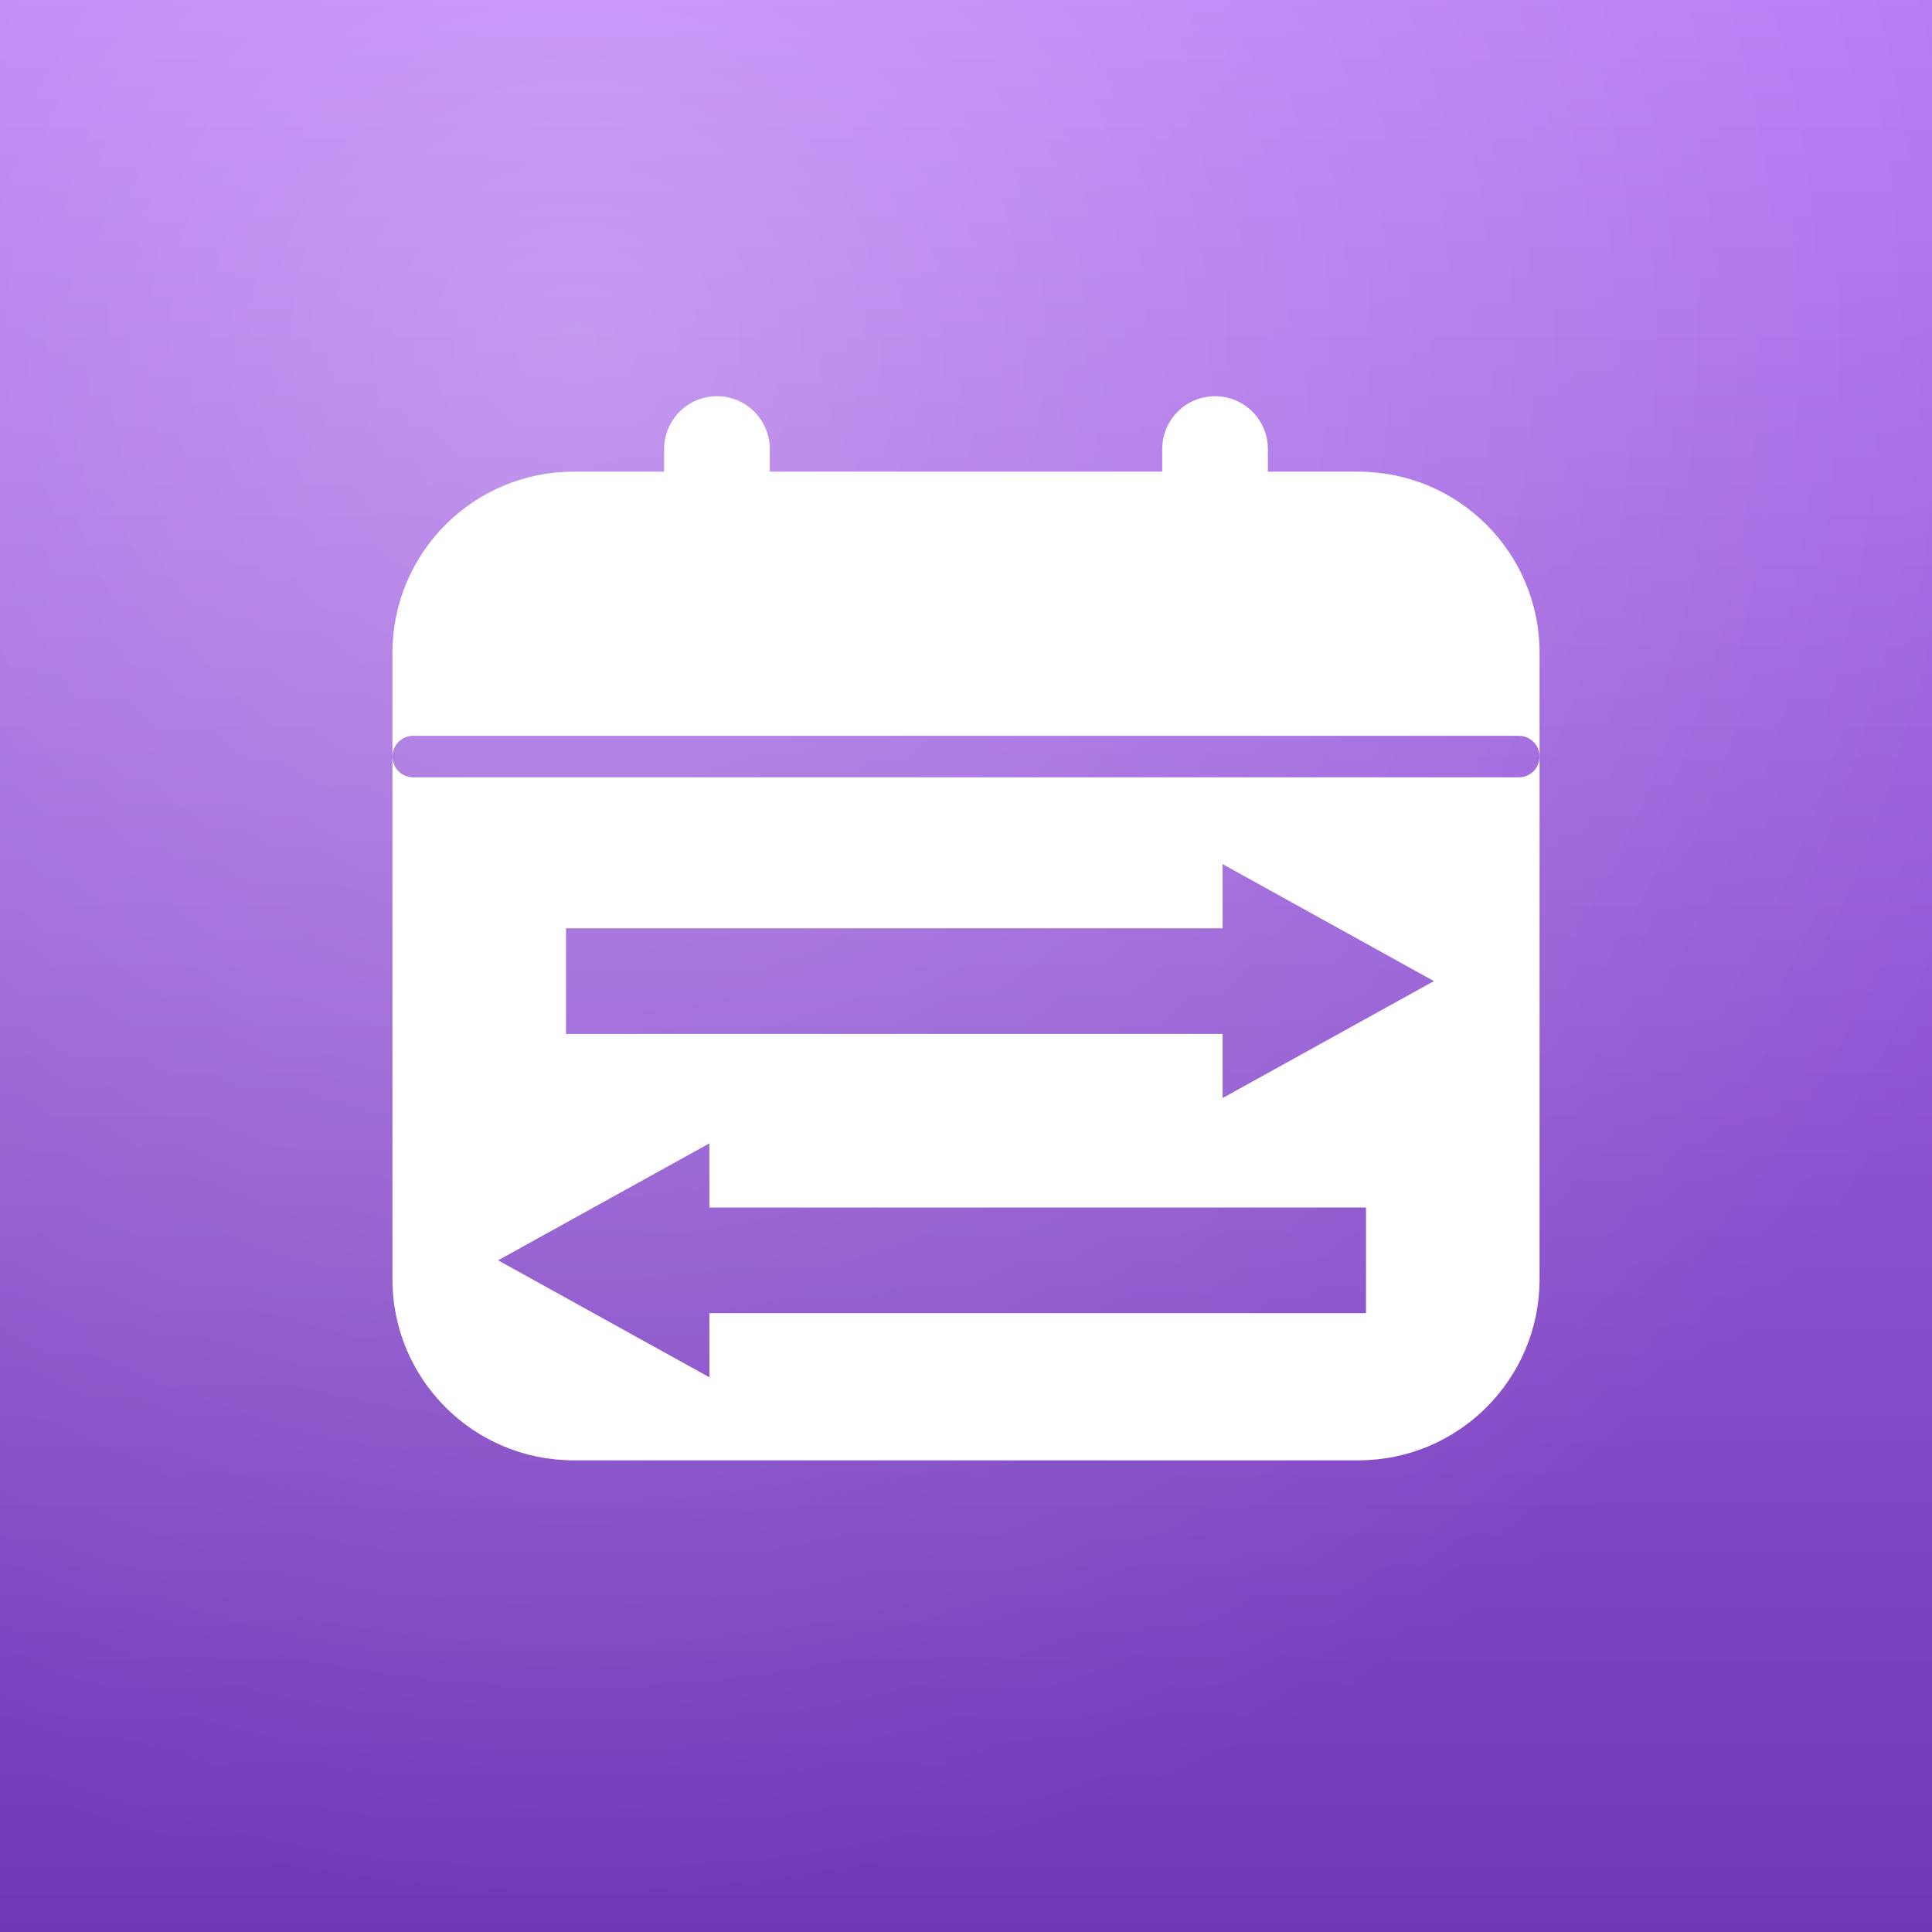
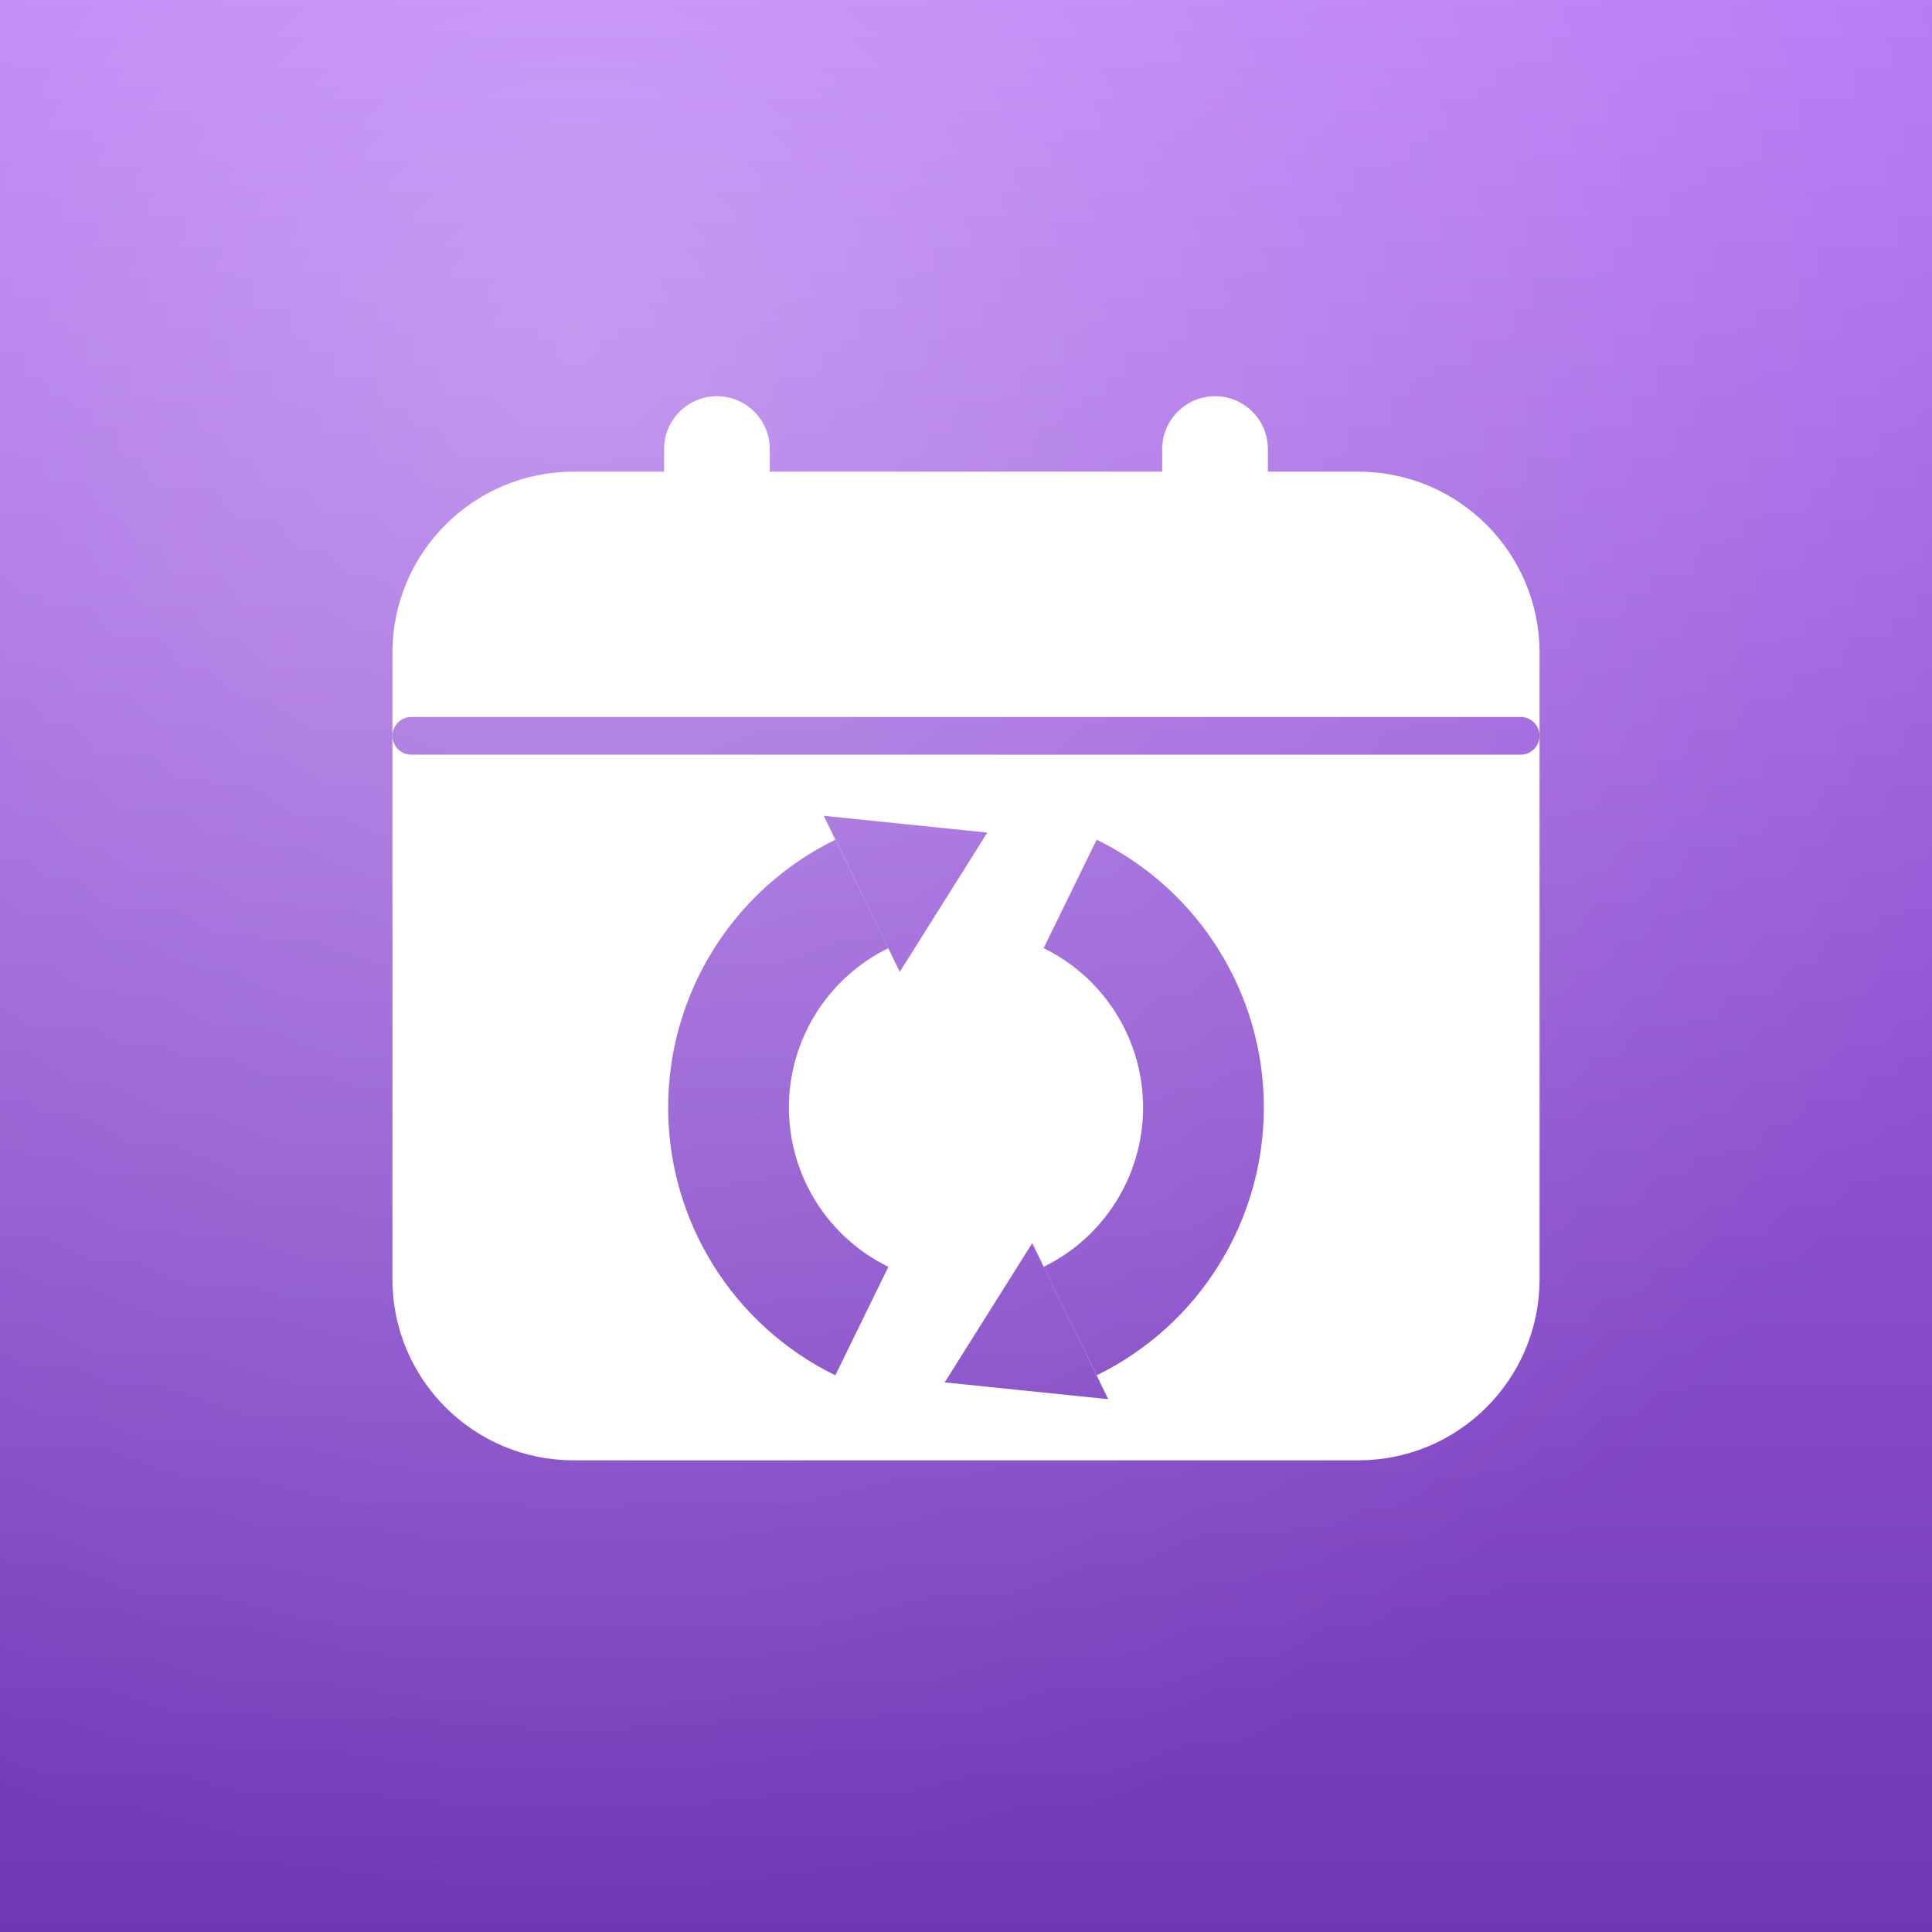
<svg xmlns="http://www.w3.org/2000/svg" viewBox="0 0 1024 1024" width="1024" height="1024">
  <defs>
    <linearGradient id="grund" x1="0" y1="0" x2="0" y2="1">
      <stop offset="0" stop-color="#b878f5" />
      <stop offset="1" stop-color="#6f37b4" />
    </linearGradient>
    <radialGradient id="schimmer" cx="0.3" cy="0.18" r="0.8">
      <stop offset="0" stop-color="#ffffff" stop-opacity="0.30" />
      <stop offset="1" stop-color="#ffffff" stop-opacity="0" />
    </radialGradient>
    <mask id="aus">
      <rect width="1024" height="1024" fill="#ffffff" />
      <g fill="#000000">
-         <rect x="208" y="390" width="608" height="22" rx="11" />
-         <path d="M 300 492 L 648 492 L 648 458 L 760 520 L 648 582 L 648 548 L 300 548 Z" />
-         <path d="M 724 640 L 376 640 L 376 606 L 264 668 L 376 730 L 376 696 L 724 696 Z" />
+         <rect x="208" y="380" width="608" height="20" rx="10" />
+         <path d="M 456.8 700.2 A 126 126 0 0 1 456.8 473.8" fill="none" stroke="#000000" stroke-width="64" />
+         <path d="M 567.2 473.8 A 126 126 0 0 1 567.2 700.2" fill="none" stroke="#000000" stroke-width="64" />
+         <path d="M 476.9 515.1 L 523.3 441.3 L 436.6 432.4 Z" />
+         <path d="M 547.1 658.9 L 500.7 732.7 L 587.4 741.6 Z" />
      </g>
    </mask>
  </defs>
  <rect width="1024" height="1024" fill="url(#grund)" />
  <rect width="1024" height="1024" fill="url(#schimmer)" />
  <g fill="#ffffff" mask="url(#aus)">
    <rect x="352" y="210" width="56" height="130" rx="28" />
    <rect x="616" y="210" width="56" height="130" rx="28" />
    <rect x="208" y="250" width="608" height="524" rx="96" />
  </g>
</svg>
